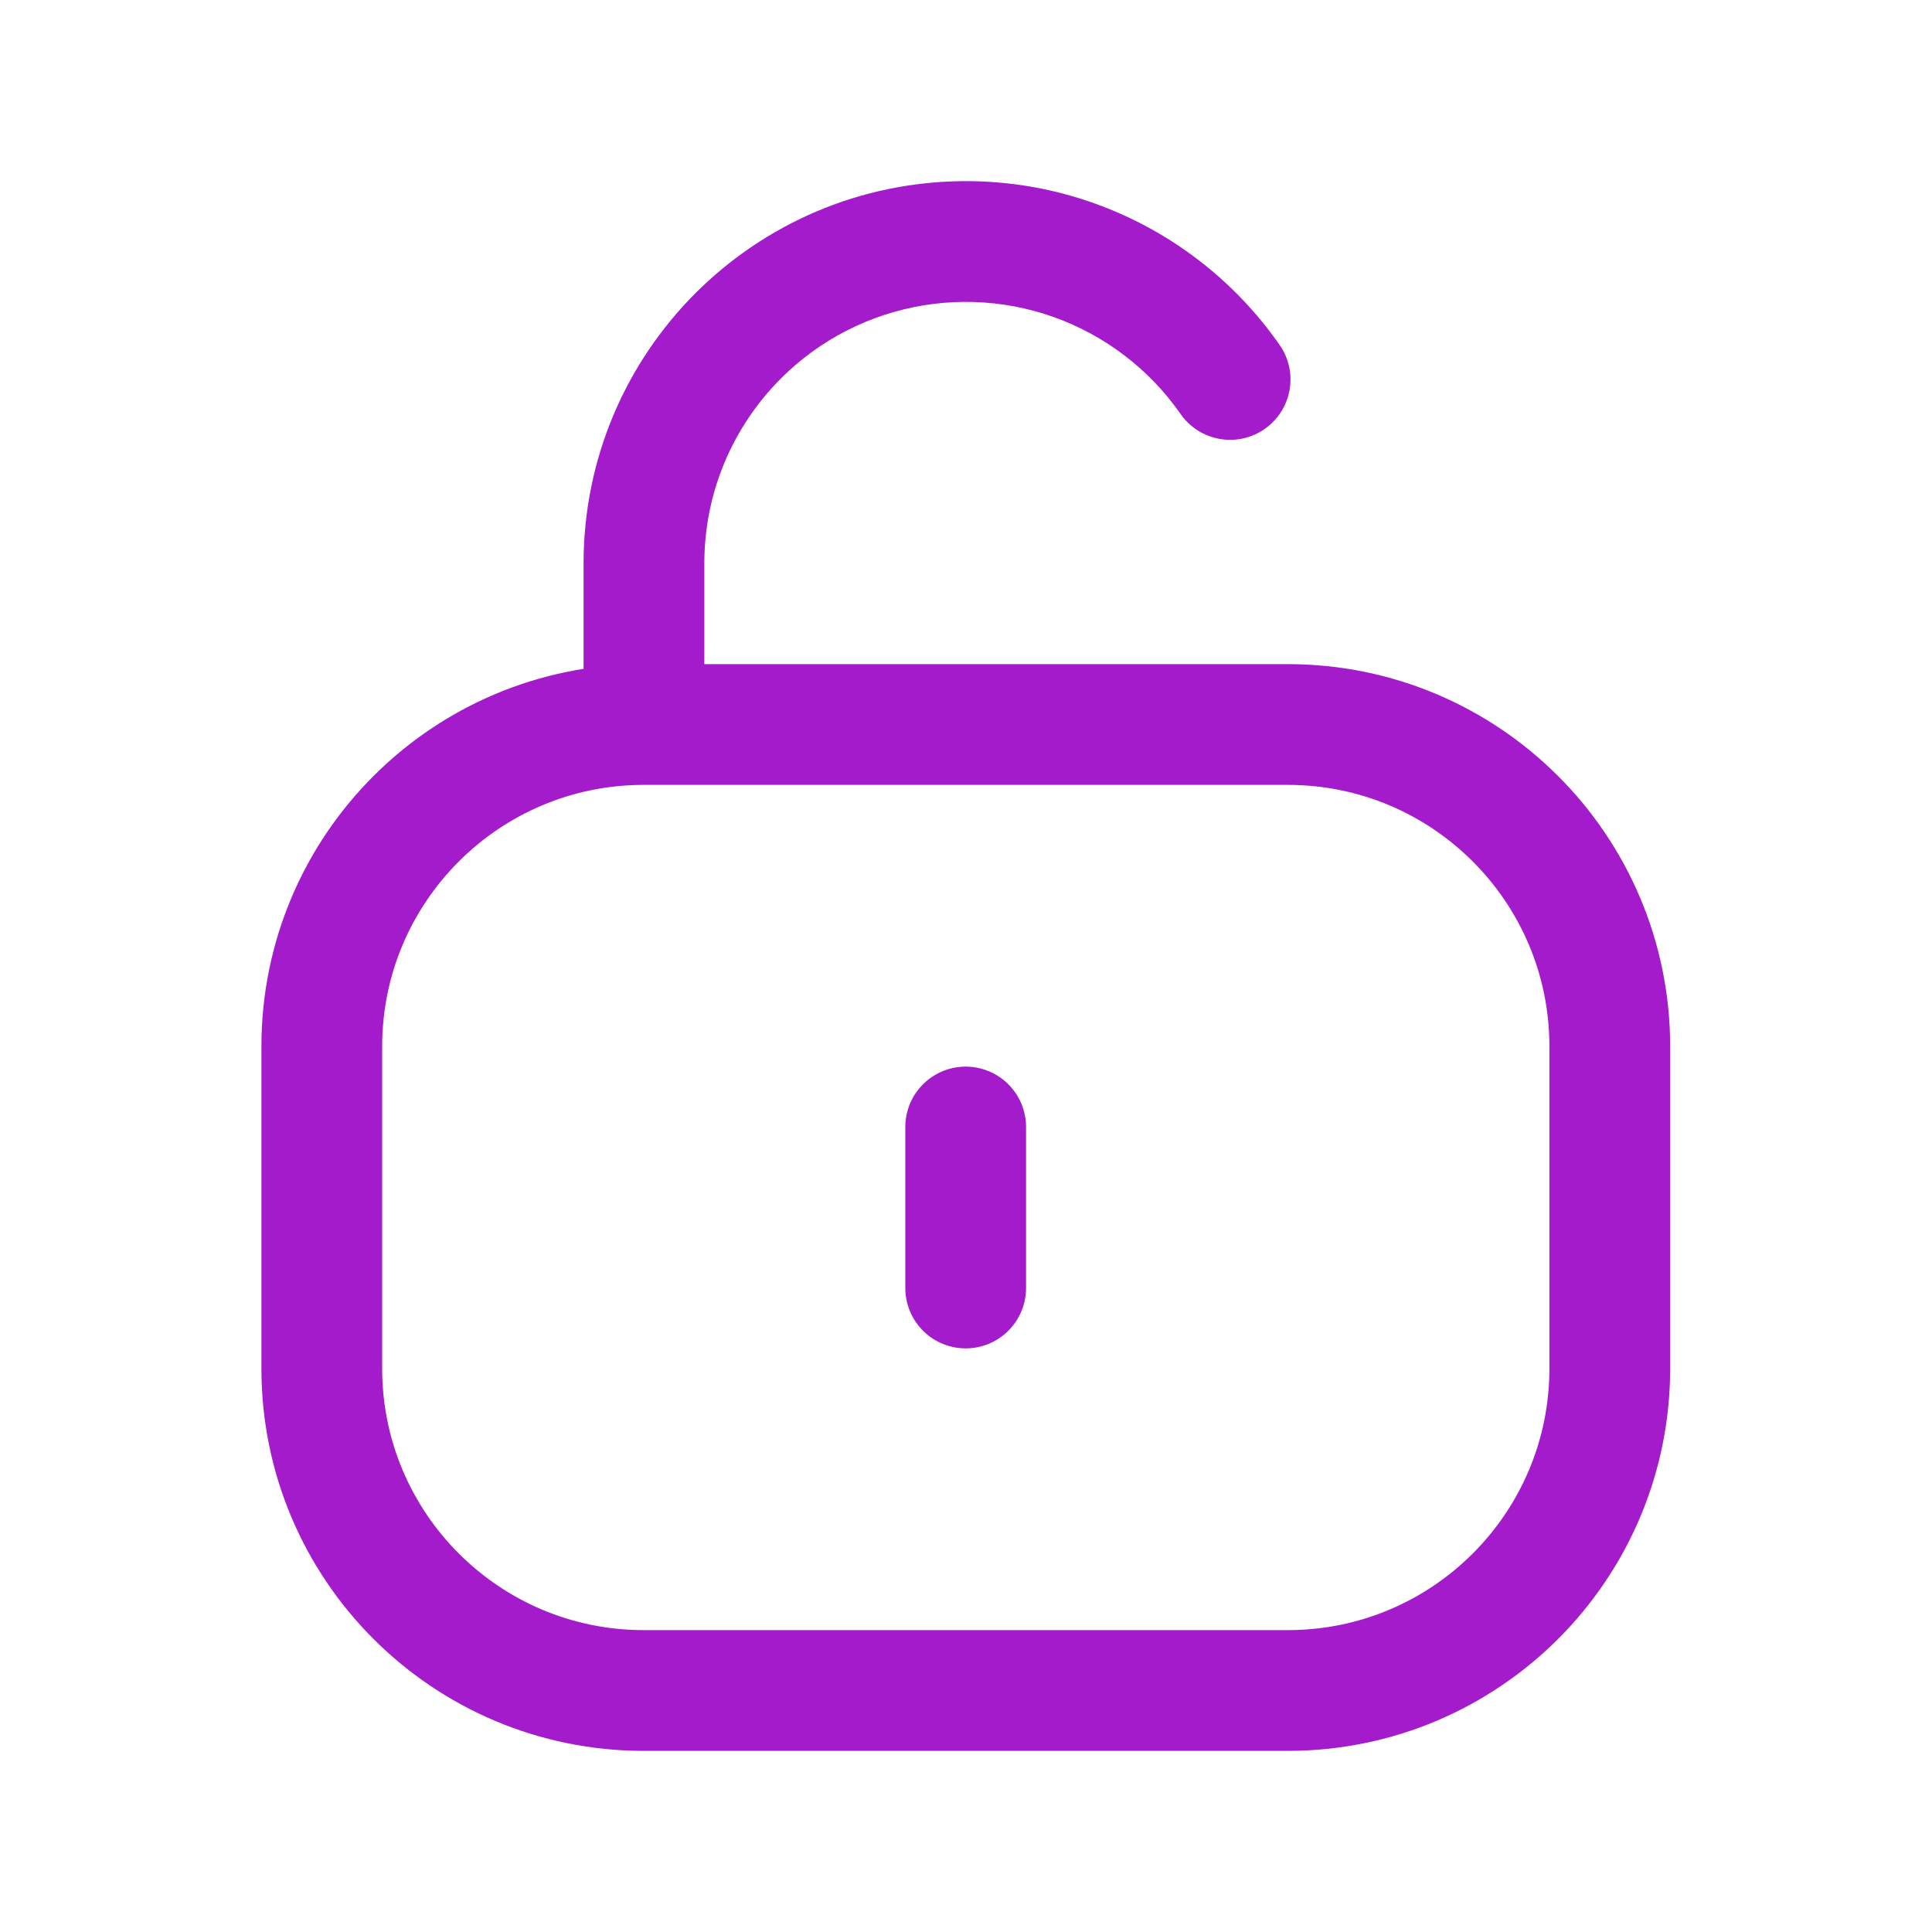
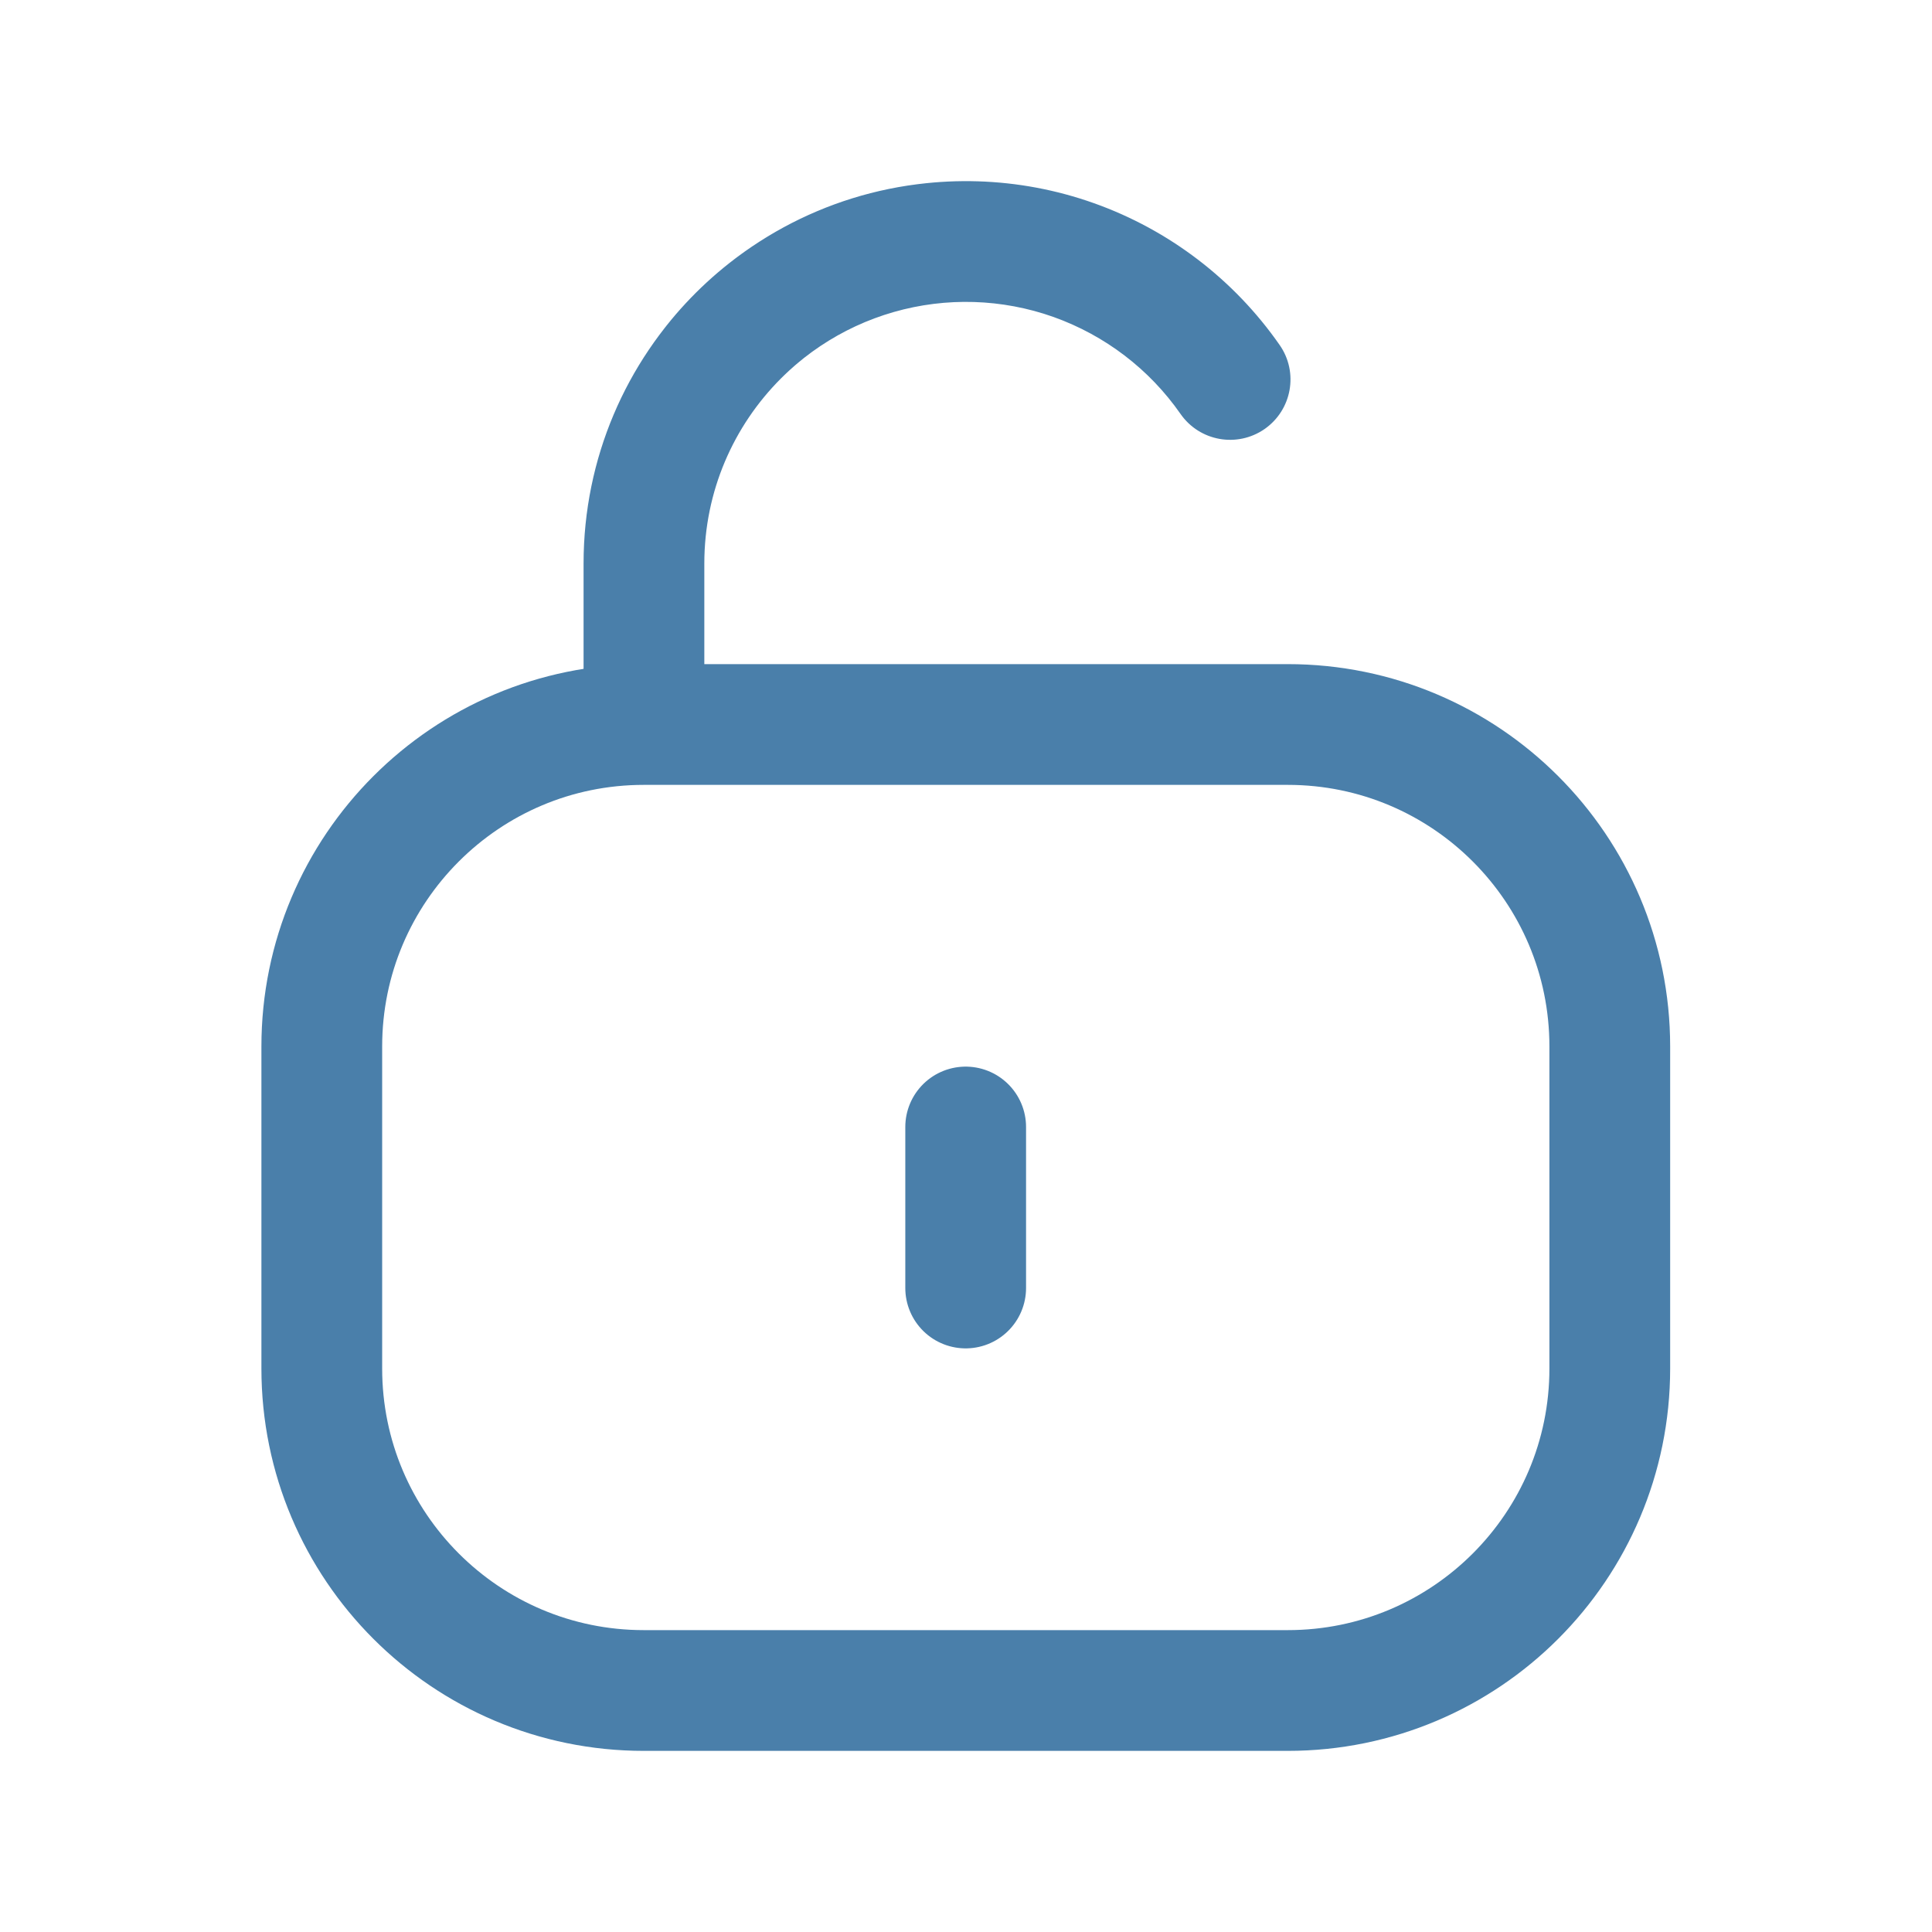
<svg xmlns="http://www.w3.org/2000/svg" width="18" height="18" viewBox="0 0 18 18" fill="none">
  <g id="Iconex">
    <g id="Lock open">
-       <rect id="Rectangle 2" x="2.998" y="6.75" width="12" height="9" rx="3" stroke="#A31BCB" stroke-width="1.125" />
-       <path id="Line" d="M8.997 12L8.997 10.5" stroke="#A31BCB" stroke-width="1.125" stroke-linecap="round" stroke-linejoin="round" />
-       <path id="Vector" d="M10.999 3.857C11.177 4.112 11.527 4.174 11.782 3.997C12.037 3.819 12.1 3.469 11.922 3.214L10.999 3.857ZM6.208 3.036C6.015 3.28 6.055 3.634 6.299 3.827C6.542 4.02 6.896 3.979 7.089 3.735L6.208 3.036ZM6.562 6.75V5.25H5.437V6.75H6.562ZM6.562 5.25C6.562 3.904 7.653 2.812 8.999 2.812V1.688C7.032 1.688 5.437 3.282 5.437 5.25H6.562ZM11.922 3.214C11.497 2.604 10.892 2.142 10.192 1.893L9.815 2.953C10.294 3.124 10.708 3.439 10.999 3.857L11.922 3.214ZM10.192 1.893C9.492 1.644 8.731 1.621 8.016 1.826L8.327 2.907C8.816 2.767 9.336 2.783 9.815 2.953L10.192 1.893ZM8.016 1.826C7.302 2.031 6.67 2.454 6.208 3.036L7.089 3.735C7.405 3.337 7.838 3.047 8.327 2.907L8.016 1.826Z" fill="#A31BCB" />
+       <rect id="Rectangle 2" x="2.998" y="6.75" width="12" height="9" rx="3" stroke="#4a7faa" stroke-width="1.125" />
+       <path id="Line" d="M8.997 12L8.997 10.5" stroke="#4a7faa" stroke-width="1.125" stroke-linecap="round" stroke-linejoin="round" />
+       <path id="Vector" d="M10.999 3.857C11.177 4.112 11.527 4.174 11.782 3.997C12.037 3.819 12.1 3.469 11.922 3.214L10.999 3.857ZM6.208 3.036C6.015 3.28 6.055 3.634 6.299 3.827C6.542 4.02 6.896 3.979 7.089 3.735L6.208 3.036ZM6.562 6.75V5.25H5.437V6.75H6.562ZM6.562 5.25C6.562 3.904 7.653 2.812 8.999 2.812V1.688C7.032 1.688 5.437 3.282 5.437 5.25H6.562ZM11.922 3.214C11.497 2.604 10.892 2.142 10.192 1.893L9.815 2.953C10.294 3.124 10.708 3.439 10.999 3.857L11.922 3.214ZM10.192 1.893C9.492 1.644 8.731 1.621 8.016 1.826L8.327 2.907C8.816 2.767 9.336 2.783 9.815 2.953L10.192 1.893ZM8.016 1.826C7.302 2.031 6.67 2.454 6.208 3.036L7.089 3.735C7.405 3.337 7.838 3.047 8.327 2.907L8.016 1.826Z" fill="#4a7faa" />
    </g>
  </g>
</svg>
